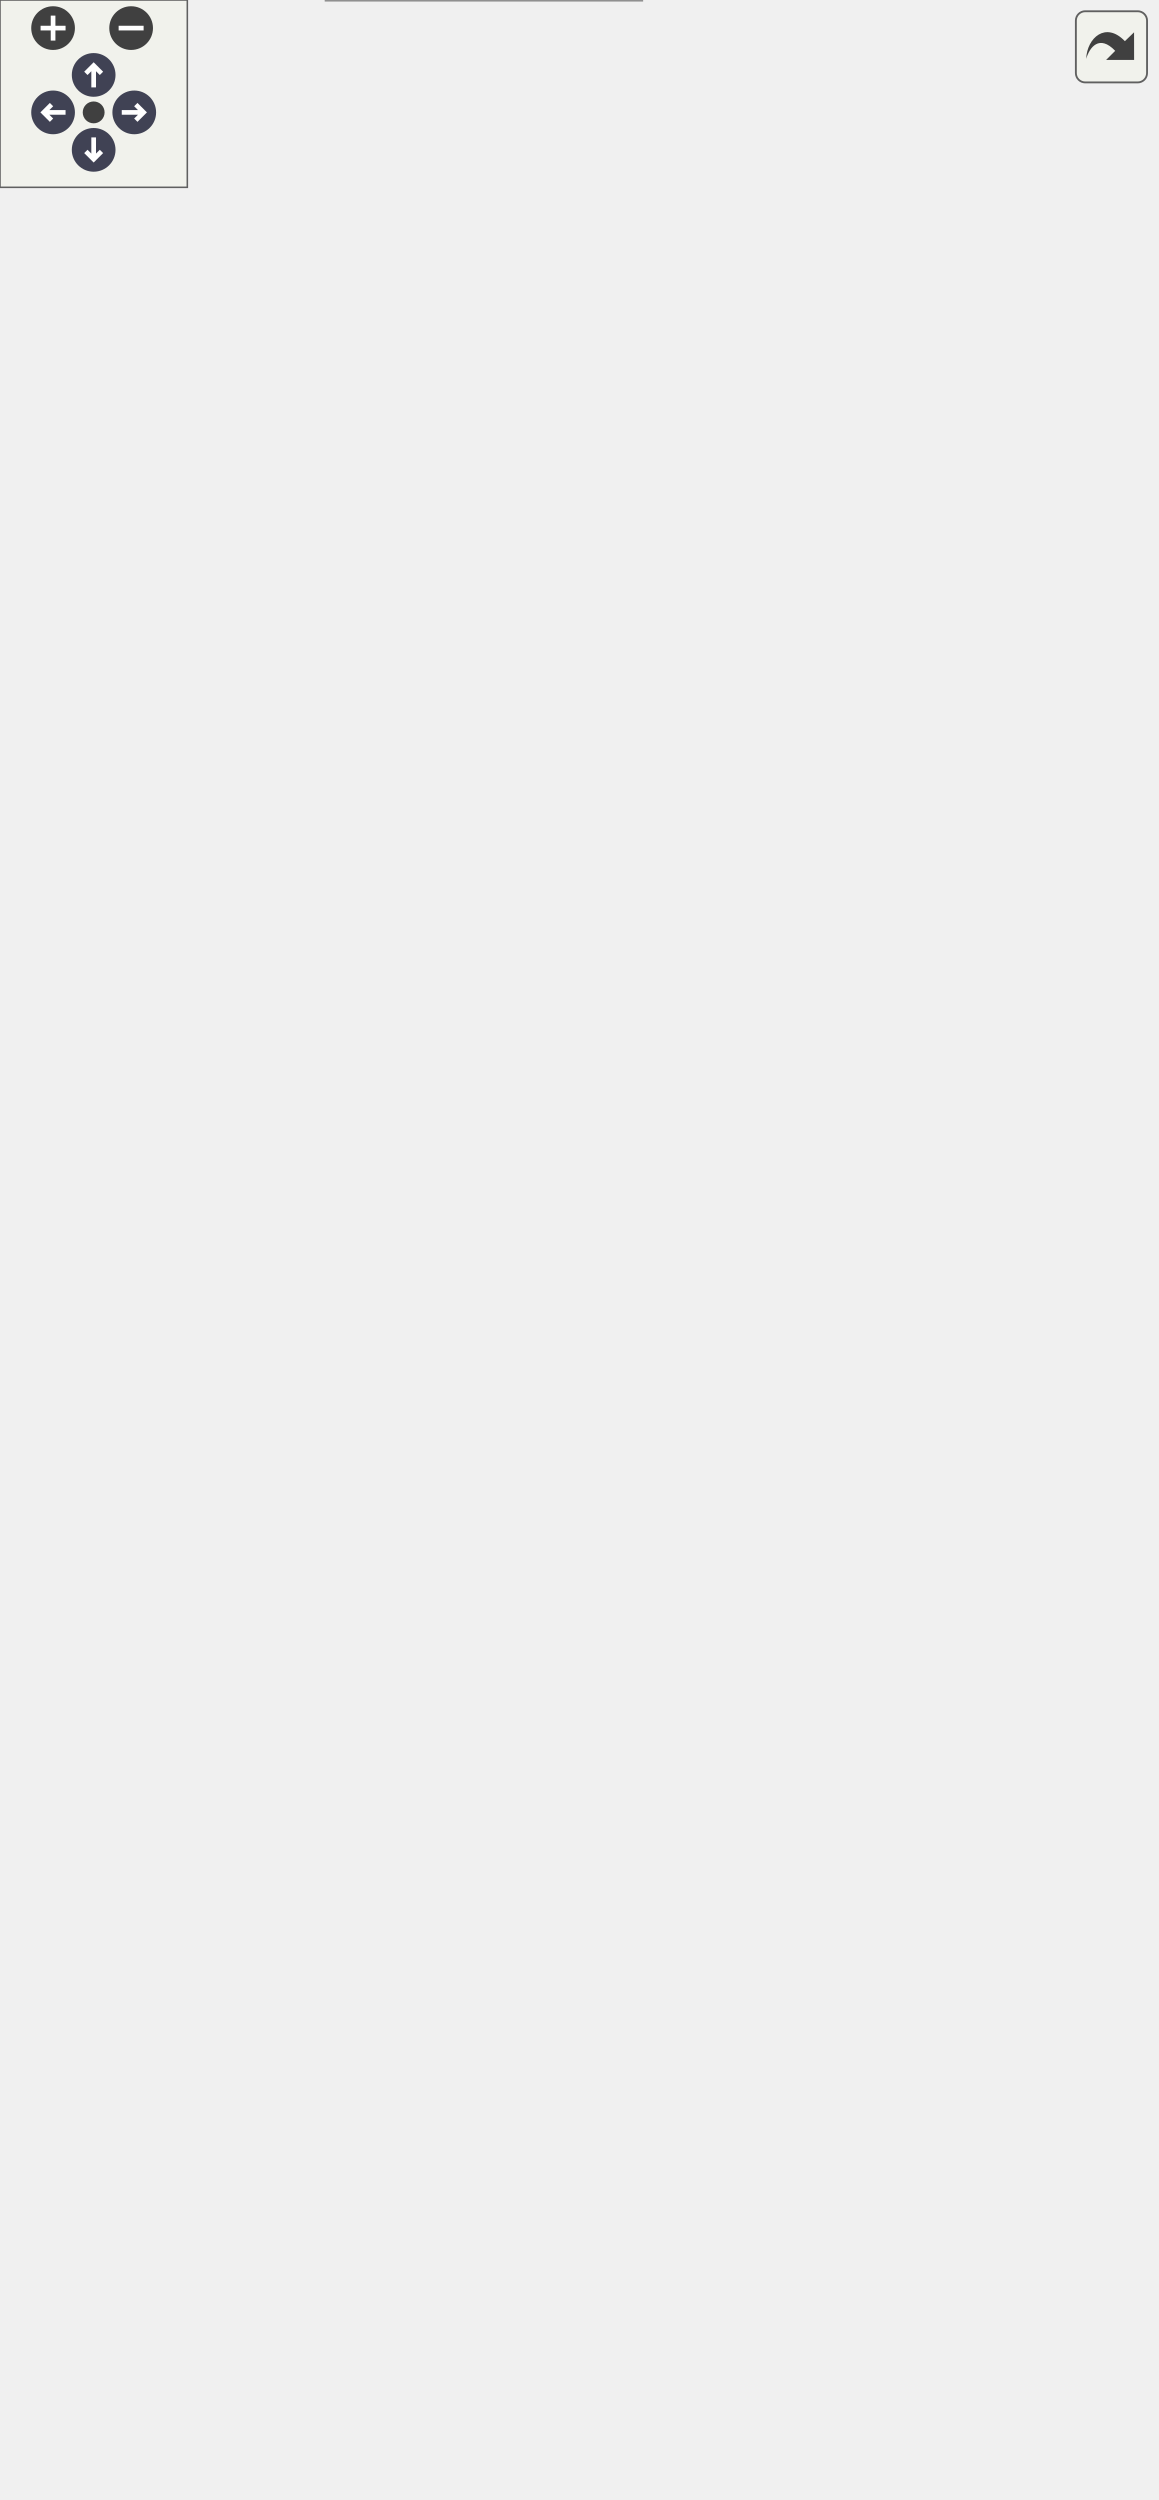
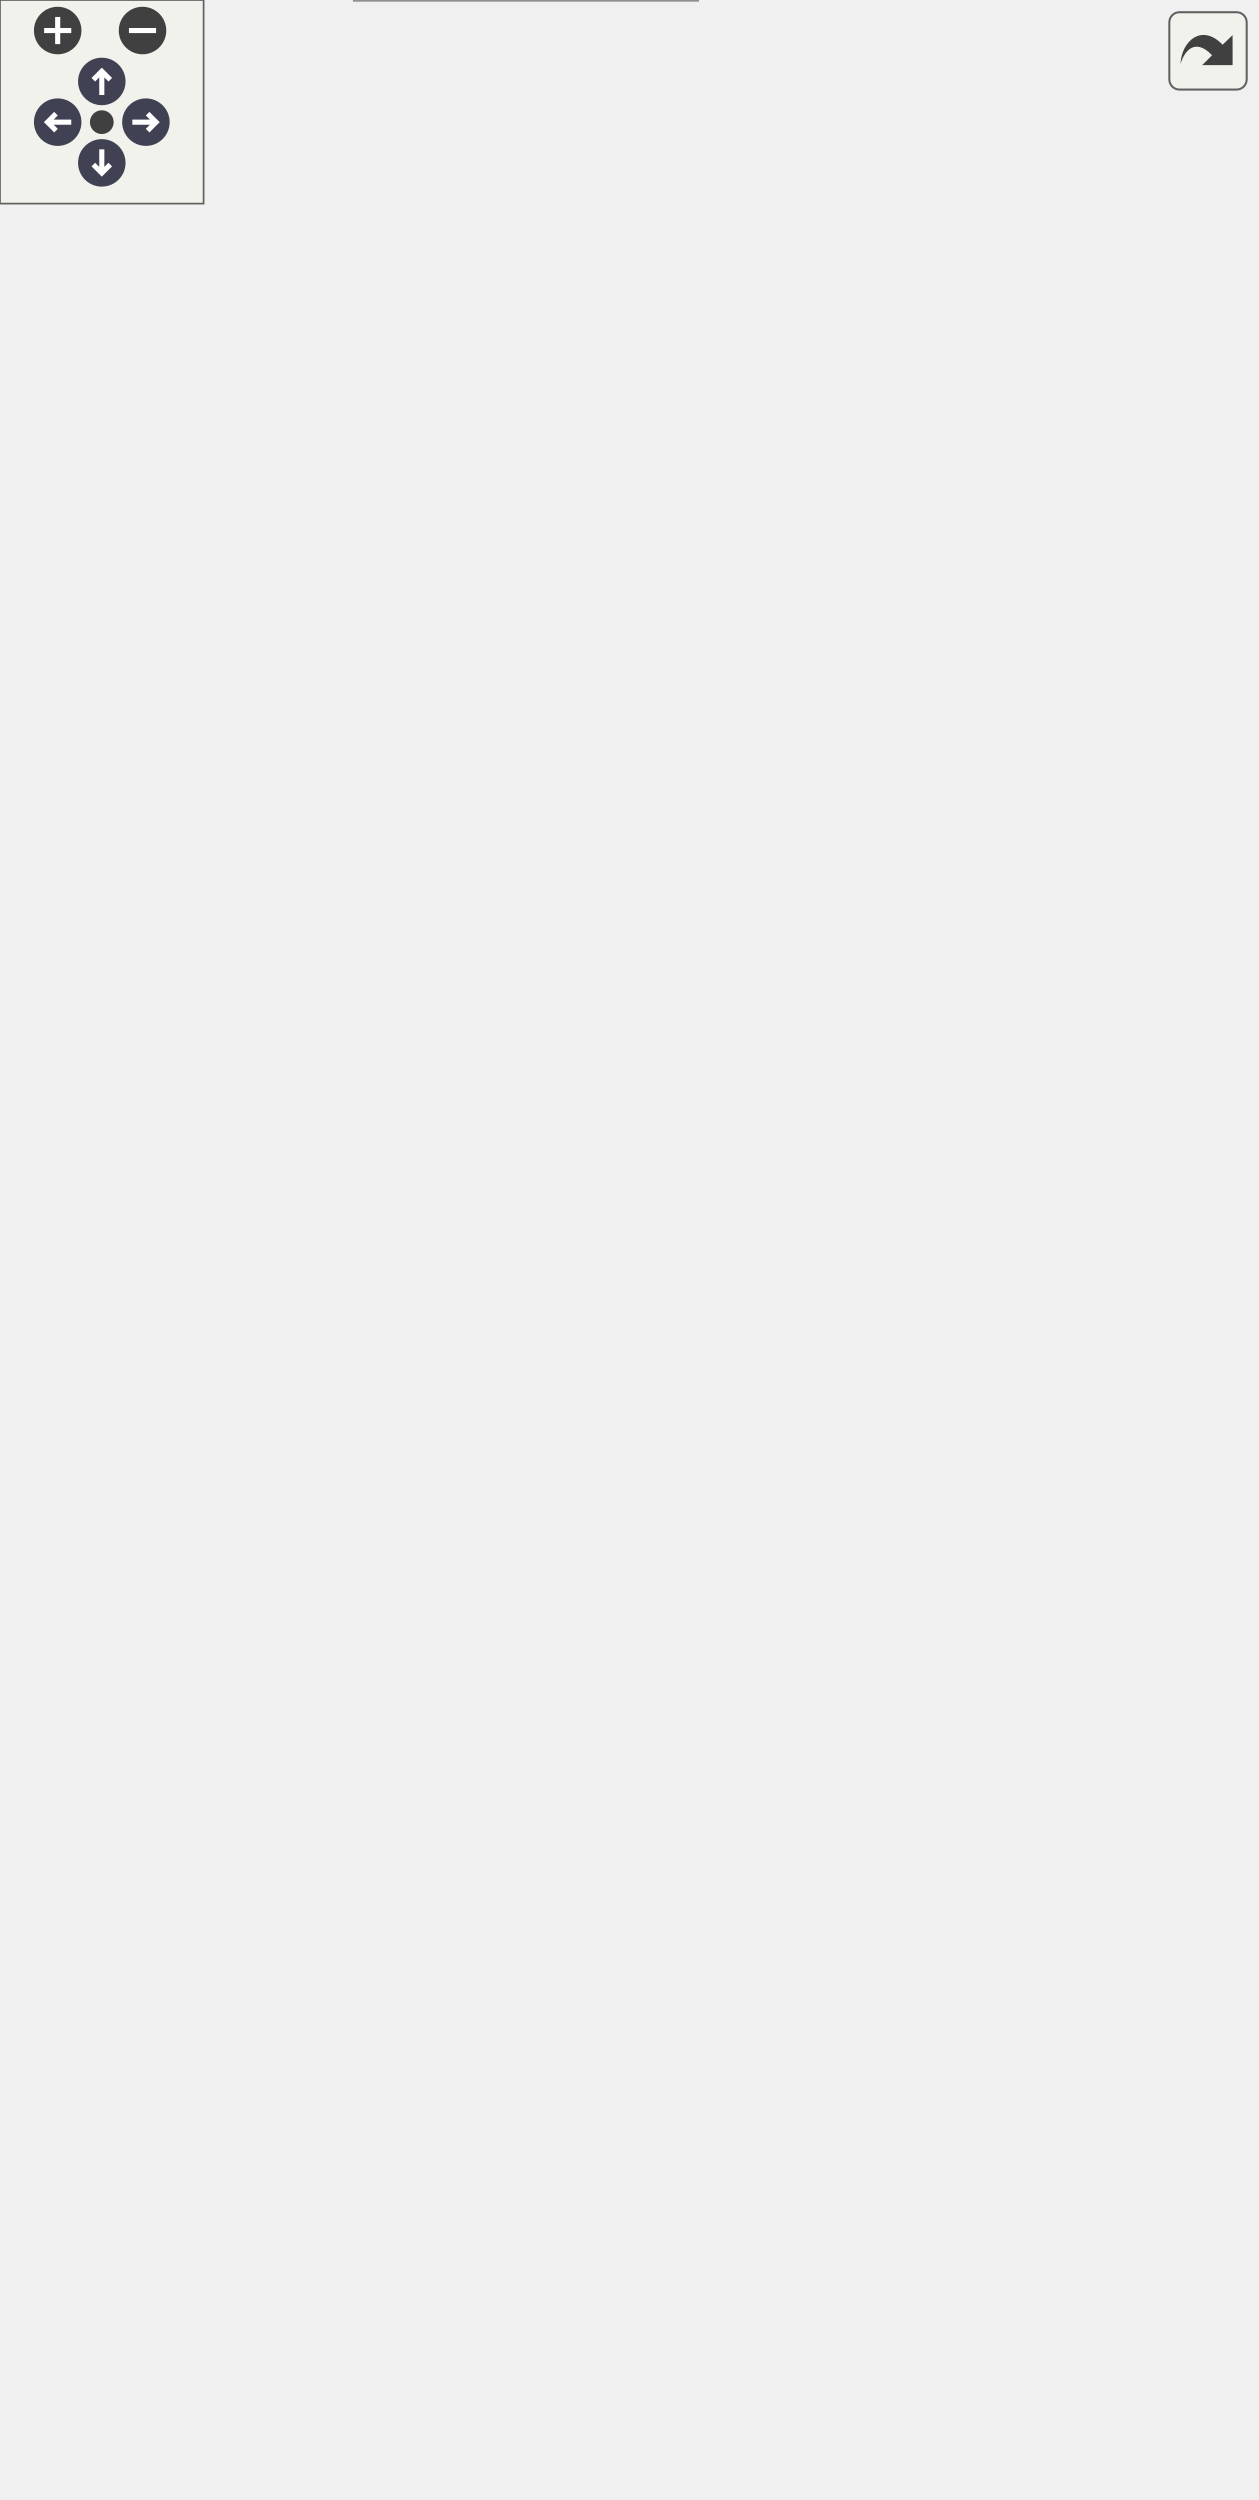
<svg xmlns="http://www.w3.org/2000/svg" xmlns:xlink="http://www.w3.org/1999/xlink" id="main" version="1.1" xml:space="preserve">
  <style type="text/css">
.node, .edge {opacity: 0.7;}
.node.selected, .edge.selected {opacity: 1;}
.edge:hover path { stroke: red; }
.edge:hover polygon { stroke: red; fill: red; }
</style>
  <defs>
    <circle id="rim" cx="0" cy="0" r="7" />
    <circle id="rim2" cx="0" cy="0" r="3.5" />
    <g id="zoomPlus">
      <use xlink:href="#rim" fill="#404040">
        <set attributeName="fill" to="#808080" begin="zoomplus.mouseover" end="zoomplus.mouseout" />
      </use>
      <path d="M-4,0h8M0,-4v8" fill="none" stroke="white" stroke-width="1.5" pointer-events="none" />
    </g>
    <g id="zoomMin">
      <use xlink:href="#rim" fill="#404040">
        <set attributeName="fill" to="#808080" begin="zoomminus.mouseover" end="zoomminus.mouseout" />
      </use>
      <path d="M-4,0h8" fill="none" stroke="white" stroke-width="1.5" pointer-events="none" />
    </g>
    <g id="arrowUp" transform="translate(30 24)">
      <use xlink:href="#rim" />
      <path pointer-events="none" fill="none" stroke="white" stroke-width="1.5" d="M0,-3.0v7 M-2.5,-0.5L0,-3.0L2.5,-0.5" />
    </g>
    <g id="arrowRight" transform="rotate(90) translate(36 -43)">
      <use xlink:href="#rim" />
      <path pointer-events="none" fill="none" stroke="white" stroke-width="1.5" d="M0,-3.0v7 M-2.5,-0.5L0,-3.0L2.5,-0.5" />
    </g>
    <g id="arrowDown" transform="rotate(180) translate(-30 -48)">
      <use xlink:href="#rim" />
      <path pointer-events="none" fill="none" stroke="white" stroke-width="1.5" d="M0,-3.0v7 M-2.5,-0.5L0,-3.0L2.5,-0.5" />
    </g>
    <g id="arrowLeft" transform="rotate(270) translate(-36 17)">
      <use xlink:href="#rim" />
      <path pointer-events="none" fill="none" stroke="white" stroke-width="1.5" d="M0,-3.0v7 M-2.5,-0.5L0,-3.0L2.5,-0.5" />
    </g>
    <g id="resetDef">
      <use xlink:href="#rim2" fill="#404040">
        <set attributeName="fill" to="#808080" begin="reset.mouseover" end="reset.mouseout" />
      </use>
    </g>
  </defs>
  <svg id="graph" class="graph">
    <g id="viewport">
      <g id="Node000001" class="node">
        <g id="a_Node000001">
          <a xlink:title=" ">
            <polygon fill="#999999" stroke="none" points="205.5,-116 104.5,-116 104.5,0 205.5,0 205.5,-116" />
            <text text-anchor="start" x="109.25" y="-102.5" font-family="Helvetica,sans-Serif" font-size="10.00">DeadPlayerController</text>
            <text text-anchor="start" x="153.5" y="-86.5" font-family="Helvetica,sans-Serif" font-size="10.00"> </text>
            <text text-anchor="start" x="117" y="-70.5" font-family="Helvetica,sans-Serif" font-size="10.00">+</text>
            <text text-anchor="start" x="135.5" y="-70.5" font-family="Helvetica,sans-Serif" font-size="10.00">OnCrouch()</text>
            <text text-anchor="start" x="117" y="-54.5" font-family="Helvetica,sans-Serif" font-size="10.00">+</text>
            <text text-anchor="start" x="135.5" y="-54.5" font-family="Helvetica,sans-Serif" font-size="10.00">OnJump()</text>
            <text text-anchor="start" x="117" y="-38.5" font-family="Helvetica,sans-Serif" font-size="10.00">+</text>
            <text text-anchor="start" x="135.5" y="-38.5" font-family="Helvetica,sans-Serif" font-size="10.00">OnLook()</text>
            <text text-anchor="start" x="117" y="-22.5" font-family="Helvetica,sans-Serif" font-size="10.00">+</text>
            <text text-anchor="start" x="135.5" y="-22.5" font-family="Helvetica,sans-Serif" font-size="10.00">OnMove()</text>
            <text text-anchor="start" x="117" y="-6.5" font-family="Helvetica,sans-Serif" font-size="10.00">+</text>
            <text text-anchor="start" x="135.5" y="-6.5" font-family="Helvetica,sans-Serif" font-size="10.00">OnSprint()</text>
            <polygon fill="#666666" stroke="#666666" points="104.5,-98 104.5,-98 205.5,-98 205.5,-98 104.5,-98" />
            <polygon fill="#666666" stroke="#666666" points="104.5,-82 104.5,-82 205.5,-82 205.5,-82 104.5,-82" />
            <polygon fill="none" stroke="#666666" points="104.5,0 104.5,-116 205.5,-116 205.5,0 104.5,0" />
          </a>
        </g>
      </g>
      <g id="Node000002" class="node">
        <g id="a_Node000002">
          <a xlink:href="class_code_smile_1_1_multi_pal_1_1_player_controller_1_1_player_controller_base.html" target="_top" xlink:title=" ">
            <polygon fill="white" stroke="none" points="208.5,-588 101.5,-588 101.5,-152 208.5,-152 208.5,-588" />
            <text text-anchor="start" x="109.25" y="-574.5" font-family="Helvetica,sans-Serif" font-size="10.00">PlayerControllerBase</text>
            <text text-anchor="start" x="105.5" y="-558.5" font-family="Helvetica,sans-Serif" font-size="10.00">+</text>
            <text text-anchor="start" x="115.5" y="-558.5" font-family="Helvetica,sans-Serif" font-size="10.00">AnimatorParameters</text>
            <text text-anchor="start" x="105.5" y="-542.5" font-family="Helvetica,sans-Serif" font-size="10.00">+</text>
            <text text-anchor="start" x="115.5" y="-542.5" font-family="Helvetica,sans-Serif" font-size="10.00">CameraTarget</text>
            <text text-anchor="start" x="105.5" y="-526.5" font-family="Helvetica,sans-Serif" font-size="10.00">+</text>
            <text text-anchor="start" x="115.5" y="-526.5" font-family="Helvetica,sans-Serif" font-size="10.00">CharController</text>
            <text text-anchor="start" x="105.5" y="-510.5" font-family="Helvetica,sans-Serif" font-size="10.00">+</text>
            <text text-anchor="start" x="115.5" y="-510.5" font-family="Helvetica,sans-Serif" font-size="10.00">DefaultPan</text>
            <text text-anchor="start" x="105.5" y="-494.5" font-family="Helvetica,sans-Serif" font-size="10.00">+</text>
            <text text-anchor="start" x="115.5" y="-494.5" font-family="Helvetica,sans-Serif" font-size="10.00">DefaultRoll</text>
            <text text-anchor="start" x="105.5" y="-478.5" font-family="Helvetica,sans-Serif" font-size="10.00">+</text>
            <text text-anchor="start" x="115.5" y="-478.5" font-family="Helvetica,sans-Serif" font-size="10.00">DefaultTilt</text>
            <text text-anchor="start" x="105.5" y="-462.5" font-family="Helvetica,sans-Serif" font-size="10.00">+</text>
            <text text-anchor="start" x="115.5" y="-462.5" font-family="Helvetica,sans-Serif" font-size="10.00">LookSensitivity</text>
            <text text-anchor="start" x="105.5" y="-446.5" font-family="Helvetica,sans-Serif" font-size="10.00">+</text>
            <text text-anchor="start" x="115.5" y="-446.5" font-family="Helvetica,sans-Serif" font-size="10.00">MotionTarget</text>
            <text text-anchor="start" x="105.5" y="-430.5" font-family="Helvetica,sans-Serif" font-size="10.00">+</text>
            <text text-anchor="start" x="115.5" y="-430.5" font-family="Helvetica,sans-Serif" font-size="10.00">MoveSensitivity</text>
            <text text-anchor="start" x="105.5" y="-414.5" font-family="Helvetica,sans-Serif" font-size="10.00">+</text>
            <text text-anchor="start" x="115.5" y="-414.5" font-family="Helvetica,sans-Serif" font-size="10.00">PlayerIndex</text>
            <text text-anchor="start" x="105.5" y="-398.5" font-family="Helvetica,sans-Serif" font-size="10.00">+</text>
            <text text-anchor="start" x="115.5" y="-398.5" font-family="Helvetica,sans-Serif" font-size="10.00">Velocity</text>
            <text text-anchor="start" x="105.88" y="-382.5" font-family="Helvetica,sans-Serif" font-size="10.00">#</text>
            <text text-anchor="start" x="115.5" y="-382.5" font-family="Helvetica,sans-Serif" font-size="10.00">m_Forward</text>
            <text text-anchor="start" x="105.88" y="-366.5" font-family="Helvetica,sans-Serif" font-size="10.00">#</text>
            <text text-anchor="start" x="115.5" y="-366.5" font-family="Helvetica,sans-Serif" font-size="10.00">m_Pan</text>
            <text text-anchor="start" x="105.88" y="-350.5" font-family="Helvetica,sans-Serif" font-size="10.00">#</text>
            <text text-anchor="start" x="115.5" y="-350.5" font-family="Helvetica,sans-Serif" font-size="10.00">m_Roll</text>
            <text text-anchor="start" x="105.88" y="-334.5" font-family="Helvetica,sans-Serif" font-size="10.00">#</text>
            <text text-anchor="start" x="115.5" y="-334.5" font-family="Helvetica,sans-Serif" font-size="10.00">m_Sideways</text>
            <text text-anchor="start" x="105.88" y="-318.5" font-family="Helvetica,sans-Serif" font-size="10.00">#</text>
            <text text-anchor="start" x="115.5" y="-318.5" font-family="Helvetica,sans-Serif" font-size="10.00">m_Tilt</text>
            <text text-anchor="start" x="105.88" y="-302.5" font-family="Helvetica,sans-Serif" font-size="10.00">#</text>
            <text text-anchor="start" x="115.5" y="-302.5" font-family="Helvetica,sans-Serif" font-size="10.00">m_Vertical</text>
            <text text-anchor="start" x="105.5" y="-286.5" font-family="Helvetica,sans-Serif" font-size="10.00">+</text>
            <text text-anchor="start" x="115.5" y="-286.5" font-family="Helvetica,sans-Serif" font-size="10.00">OnCrouch()</text>
            <text text-anchor="start" x="105.5" y="-270.5" font-family="Helvetica,sans-Serif" font-size="10.00">+</text>
            <text text-anchor="start" x="115.5" y="-270.5" font-family="Helvetica,sans-Serif" font-size="10.00">OnJump()</text>
            <text text-anchor="start" x="105.5" y="-254.5" font-family="Helvetica,sans-Serif" font-size="10.00">+</text>
            <text text-anchor="start" x="115.5" y="-254.5" font-family="Helvetica,sans-Serif" font-size="10.00">OnLook()</text>
            <text text-anchor="start" x="105.5" y="-238.5" font-family="Helvetica,sans-Serif" font-size="10.00">+</text>
            <text text-anchor="start" x="115.5" y="-238.5" font-family="Helvetica,sans-Serif" font-size="10.00">OnMove()</text>
            <text text-anchor="start" x="105.5" y="-222.5" font-family="Helvetica,sans-Serif" font-size="10.00">+</text>
            <text text-anchor="start" x="115.5" y="-222.5" font-family="Helvetica,sans-Serif" font-size="10.00">OnSprint()</text>
            <text text-anchor="start" x="105.88" y="-206.5" font-family="Helvetica,sans-Serif" font-size="10.00">#</text>
            <text text-anchor="start" x="115.5" y="-206.5" font-family="Helvetica,sans-Serif" font-size="10.00">Move()</text>
            <text text-anchor="start" x="105.88" y="-190.5" font-family="Helvetica,sans-Serif" font-size="10.00">#</text>
            <text text-anchor="start" x="115.5" y="-190.5" font-family="Helvetica,sans-Serif" font-size="10.00">OnDisable()</text>
            <text text-anchor="start" x="105.88" y="-174.5" font-family="Helvetica,sans-Serif" font-size="10.00">#</text>
            <text text-anchor="start" x="115.5" y="-174.5" font-family="Helvetica,sans-Serif" font-size="10.00">OnEnable()</text>
            <text text-anchor="start" x="105.88" y="-158.5" font-family="Helvetica,sans-Serif" font-size="10.00">#</text>
            <text text-anchor="start" x="115.5" y="-158.5" font-family="Helvetica,sans-Serif" font-size="10.00">Rotate()</text>
            <polygon fill="#bfbfbf" stroke="#bfbfbf" points="101.5,-570 101.5,-570 208.5,-570 208.5,-570 101.5,-570" />
            <polygon fill="#bfbfbf" stroke="#bfbfbf" points="101.5,-298 101.5,-298 113.5,-298 113.5,-298 101.5,-298" />
            <polygon fill="#bfbfbf" stroke="#bfbfbf" points="113.5,-298 113.5,-298 208.5,-298 208.5,-298 113.5,-298" />
            <polygon fill="none" stroke="#bfbfbf" points="101.5,-152 101.5,-588 208.5,-588 208.5,-152 101.5,-152" />
          </a>
        </g>
      </g>
      <g id="edge1_Node000001_Node000002" class="edge">
        <g id="a_edge1_Node000001_Node000002">
          <a xlink:title=" ">
            <path fill="none" stroke="#63b8ff" d="M155,-140.69C155,-131.92 155,-123.56 155,-115.76" />
            <polygon fill="none" stroke="#63b8ff" points="151.5,-140.5 155,-150.5 158.5,-140.5 151.5,-140.5" />
          </a>
        </g>
      </g>
      <g id="Node000003" class="node">
        <g id="a_Node000003">
          <a xlink:title=" ">
-             <polygon fill="white" stroke="none" points="76,-708 0,-708 0,-656 76,-656 76,-708" />
-             <text text-anchor="start" x="5" y="-694.5" font-family="Helvetica,sans-Serif" font-size="10.00">MonoBehaviour</text>
-             <text text-anchor="start" x="36.5" y="-678.5" font-family="Helvetica,sans-Serif" font-size="10.00"> </text>
-             <text text-anchor="start" x="36.5" y="-662.5" font-family="Helvetica,sans-Serif" font-size="10.00"> </text>
-             <polygon fill="#bfbfbf" stroke="#bfbfbf" points="0,-690 0,-690 76,-690 76,-690 0,-690" />
-             <polygon fill="#bfbfbf" stroke="#bfbfbf" points="0,-674 0,-674 76,-674 76,-674 0,-674" />
-             <polygon fill="none" stroke="#bfbfbf" points="0,-656 0,-708 76,-708 76,-656 0,-656" />
+             <polygon fill="white" stroke="none" points="76,-676 0,-676 0,-624 76,-624 76,-676" />
+             <text text-anchor="start" x="5" y="-662.5" font-family="Helvetica,sans-Serif" font-size="10.00">MonoBehaviour</text>
+             <text text-anchor="start" x="36.5" y="-646.5" font-family="Helvetica,sans-Serif" font-size="10.00"> </text>
+             <text text-anchor="start" x="36.5" y="-630.5" font-family="Helvetica,sans-Serif" font-size="10.00"> </text>
+             <polygon fill="#bfbfbf" stroke="#bfbfbf" points="0,-658 0,-658 76,-658 76,-658 0,-658" />
+             <polygon fill="#bfbfbf" stroke="#bfbfbf" points="0,-642 0,-642 76,-642 76,-642 0,-642" />
+             <polygon fill="none" stroke="#bfbfbf" points="0,-624 0,-676 76,-676 76,-624 0,-624" />
          </a>
        </g>
      </g>
      <g id="edge2_Node000002_Node000003" class="edge">
        <g id="a_edge2_Node000002_Node000003">
          <a xlink:title=" ">
-             <path fill="none" stroke="#63b8ff" d="M51.3,-645.77C63.67,-612.97 82.96,-561.88 101.55,-512.61" />
-             <polygon fill="none" stroke="#63b8ff" points="48.17,-644.15 47.91,-654.74 54.72,-646.62 48.17,-644.15" />
+             <path fill="none" stroke="#63b8ff" d="M52.82,-613.78C65.22,-584.32 83.7,-540.41 101.55,-498" />
+             <polygon fill="none" stroke="#63b8ff" points="49.62,-612.36 48.97,-622.93 56.08,-615.08 49.62,-612.36" />
          </a>
        </g>
      </g>
      <g id="Node000004" class="node">
        <g id="a_Node000004">
-           <a xlink:href="interface_code_smile_1_1_multi_pal_1_1_input_1_1_generated_input_1_1_i_player_kinematics_actions.html" target="_top" xlink:title=" ">
-             <polygon fill="white" stroke="none" points="215.5,-740 94.5,-740 94.5,-624 215.5,-624 215.5,-740" />
-             <text text-anchor="start" x="99.12" y="-726.5" font-family="Helvetica,sans-Serif" font-size="10.00">IPlayerKinematicsActions</text>
-             <text text-anchor="start" x="153.5" y="-710.5" font-family="Helvetica,sans-Serif" font-size="10.00"> </text>
-             <text text-anchor="start" x="112" y="-694.5" font-family="Helvetica,sans-Serif" font-size="10.00">+</text>
-             <text text-anchor="start" x="135.5" y="-694.5" font-family="Helvetica,sans-Serif" font-size="10.00">OnCrouch()</text>
-             <text text-anchor="start" x="112" y="-678.5" font-family="Helvetica,sans-Serif" font-size="10.00">+</text>
-             <text text-anchor="start" x="135.5" y="-678.5" font-family="Helvetica,sans-Serif" font-size="10.00">OnJump()</text>
-             <text text-anchor="start" x="112" y="-662.5" font-family="Helvetica,sans-Serif" font-size="10.00">+</text>
-             <text text-anchor="start" x="135.5" y="-662.5" font-family="Helvetica,sans-Serif" font-size="10.00">OnLook()</text>
-             <text text-anchor="start" x="112" y="-646.5" font-family="Helvetica,sans-Serif" font-size="10.00">+</text>
-             <text text-anchor="start" x="135.5" y="-646.5" font-family="Helvetica,sans-Serif" font-size="10.00">OnMove()</text>
-             <text text-anchor="start" x="112" y="-630.5" font-family="Helvetica,sans-Serif" font-size="10.00">+</text>
-             <text text-anchor="start" x="135.5" y="-630.5" font-family="Helvetica,sans-Serif" font-size="10.00">OnSprint()</text>
-             <polygon fill="#bfbfbf" stroke="#bfbfbf" points="94.5,-722 94.5,-722 215.5,-722 215.5,-722 94.5,-722" />
-             <polygon fill="#bfbfbf" stroke="#bfbfbf" points="94.5,-706 94.5,-706 215.5,-706 215.5,-706 94.5,-706" />
-             <polygon fill="none" stroke="#bfbfbf" points="94.5,-624 94.5,-740 215.5,-740 215.5,-624 94.5,-624" />
+           <a xlink:title=" ">
+             <polygon fill="white" stroke="none" points="215.5,-676 94.5,-676 94.5,-624 215.5,-624 215.5,-676" />
+             <text text-anchor="start" x="99.12" y="-662.5" font-family="Helvetica,sans-Serif" font-size="10.00">IPlayerKinematicsActions</text>
+             <text text-anchor="start" x="153.5" y="-646.5" font-family="Helvetica,sans-Serif" font-size="10.00"> </text>
+             <text text-anchor="start" x="153.5" y="-630.5" font-family="Helvetica,sans-Serif" font-size="10.00"> </text>
+             <polygon fill="#bfbfbf" stroke="#bfbfbf" points="94.5,-658 94.5,-658 215.5,-658 215.5,-658 94.5,-658" />
+             <polygon fill="#bfbfbf" stroke="#bfbfbf" points="94.5,-642 94.5,-642 215.5,-642 215.5,-642 94.5,-642" />
+             <polygon fill="none" stroke="#bfbfbf" points="94.5,-624 94.5,-676 215.5,-676 215.5,-624 94.5,-624" />
          </a>
        </g>
      </g>
      <g id="edge3_Node000002_Node000004" class="edge">
        <g id="a_edge3_Node000002_Node000004">
          <a xlink:title=" ">
-             <path fill="none" stroke="#63b8ff" d="M155,-612.86C155,-604.94 155,-596.56 155,-587.87" />
-             <polygon fill="none" stroke="#63b8ff" points="151.5,-612.63 155,-622.63 158.5,-612.63 151.5,-612.63" />
+             <path fill="none" stroke="#63b8ff" d="M155,-612.93C155,-605.39 155,-596.94 155,-587.83" />
+             <polygon fill="none" stroke="#63b8ff" points="151.5,-612.82 155,-622.82 158.5,-612.82 151.5,-612.82" />
          </a>
        </g>
      </g>
      <g id="Node000005" class="node">
        <g id="a_Node000005">
          <a xlink:href="interface_code_smile_1_1_multi_pal_1_1_animation_1_1_i_animator_parameters_provider.html" target="_top" xlink:title=" ">
-             <polygon fill="white" stroke="none" points="370,-708 234,-708 234,-656 370,-656 370,-708" />
-             <text text-anchor="start" x="239" y="-694.5" font-family="Helvetica,sans-Serif" font-size="10.00">IAnimatorParametersProvider</text>
-             <text text-anchor="start" x="245" y="-678.5" font-family="Helvetica,sans-Serif" font-size="10.00">+</text>
-             <text text-anchor="start" x="262" y="-678.5" font-family="Helvetica,sans-Serif" font-size="10.00">AnimatorParameters</text>
-             <text text-anchor="start" x="300.5" y="-662.5" font-family="Helvetica,sans-Serif" font-size="10.00"> </text>
-             <polygon fill="#bfbfbf" stroke="#bfbfbf" points="234,-690 234,-690 370,-690 370,-690 234,-690" />
-             <polygon fill="#bfbfbf" stroke="#bfbfbf" points="234,-674 234,-674 260,-674 260,-674 234,-674" />
-             <polygon fill="#bfbfbf" stroke="#bfbfbf" points="260,-674 260,-674 370,-674 370,-674 260,-674" />
-             <polygon fill="none" stroke="#bfbfbf" points="234,-656 234,-708 370,-708 370,-656 234,-656" />
+             <polygon fill="white" stroke="none" points="370,-676 234,-676 234,-624 370,-624 370,-676" />
+             <text text-anchor="start" x="239" y="-662.5" font-family="Helvetica,sans-Serif" font-size="10.00">IAnimatorParametersProvider</text>
+             <text text-anchor="start" x="245" y="-646.5" font-family="Helvetica,sans-Serif" font-size="10.00">+</text>
+             <text text-anchor="start" x="262" y="-646.5" font-family="Helvetica,sans-Serif" font-size="10.00">AnimatorParameters</text>
+             <text text-anchor="start" x="300.5" y="-630.5" font-family="Helvetica,sans-Serif" font-size="10.00"> </text>
+             <polygon fill="#bfbfbf" stroke="#bfbfbf" points="234,-658 234,-658 370,-658 370,-658 234,-658" />
+             <polygon fill="#bfbfbf" stroke="#bfbfbf" points="234,-642 234,-642 260,-642 260,-642 234,-642" />
+             <polygon fill="#bfbfbf" stroke="#bfbfbf" points="260,-642 260,-642 370,-642 370,-642 260,-642" />
+             <polygon fill="none" stroke="#bfbfbf" points="234,-624 234,-676 370,-676 370,-624 234,-624" />
          </a>
        </g>
      </g>
      <g id="edge4_Node000002_Node000005" class="edge">
        <g id="a_edge4_Node000002_Node000005">
          <a xlink:title=" ">
-             <path fill="none" stroke="#63b8ff" d="M285.31,-645.81C266.7,-606.55 235.63,-541.03 208.5,-483.81" />
-             <polygon fill="none" stroke="#63b8ff" points="282.12,-647.25 289.57,-654.79 288.45,-644.25 282.12,-647.25" />
+             <path fill="none" stroke="#63b8ff" d="M283.75,-614.48C264.99,-579 234.87,-522.05 208.49,-472.15" />
+             <polygon fill="none" stroke="#63b8ff" points="280.48,-615.79 288.25,-622.99 286.67,-612.52 280.48,-615.79" />
          </a>
        </g>
      </g>
    </g>
  </svg>
  <g id="navigator" transform="translate(0 0)" fill="#404254">
    <rect fill="#f2f5e9" fill-opacity="0.5" stroke="#606060" stroke-width=".5" x="0" y="0" width="60" height="60" />
    <use id="zoomplus" xlink:href="#zoomPlus" x="17" y="9" />
    <use id="zoomminus" xlink:href="#zoomMin" x="42" y="9" />
    <use id="reset" xlink:href="#resetDef" x="30" y="36" />
    <use id="arrowup" xlink:href="#arrowUp" x="0" y="0" />
    <use id="arrowright" xlink:href="#arrowRight" x="0" y="0" />
    <use id="arrowdown" xlink:href="#arrowDown" x="0" y="0" />
    <use id="arrowleft" xlink:href="#arrowLeft" x="0" y="0" />
  </g>
  <svg viewBox="0 0 15 15" width="100%" height="30px" preserveAspectRatio="xMaxYMin meet">
    <g id="arrow_out" transform="scale(0.3 0.3)">
      <a xlink:href="class_code_smile_1_1_multi_pal_1_1_samples_1_1_robo_kyle_1_1_controller_1_1_dead_player_controller__coll__graph_org.svg" target="_base">
        <rect id="button" ry="5" rx="5" y="6" x="6" height="38" width="38" fill="#f2f5e9" fill-opacity="0.5" stroke="#606060" stroke-width="1.0" />
        <path id="arrow" d="M 11.5,31.437 C 11.94,20.098 22.043,11.323 32.159,21.979 L 37.069,17.246 C 37.069,17.246 37.088,32 37.088,32 L 22.16,31.978 C 22.16,31.978 26.998,27.14 26.998,27.14 C 18.529,18.264 13.292,25.23 11.5,31.437 z" style="fill:#404040;" />
      </a>
    </g>
  </svg>
  <style type="text/css">

[data-mouse-over-selected='false'] { opacity: 0.7; }
[data-mouse-over-selected='true']  { opacity: 1.0; }

</style>
</svg>
